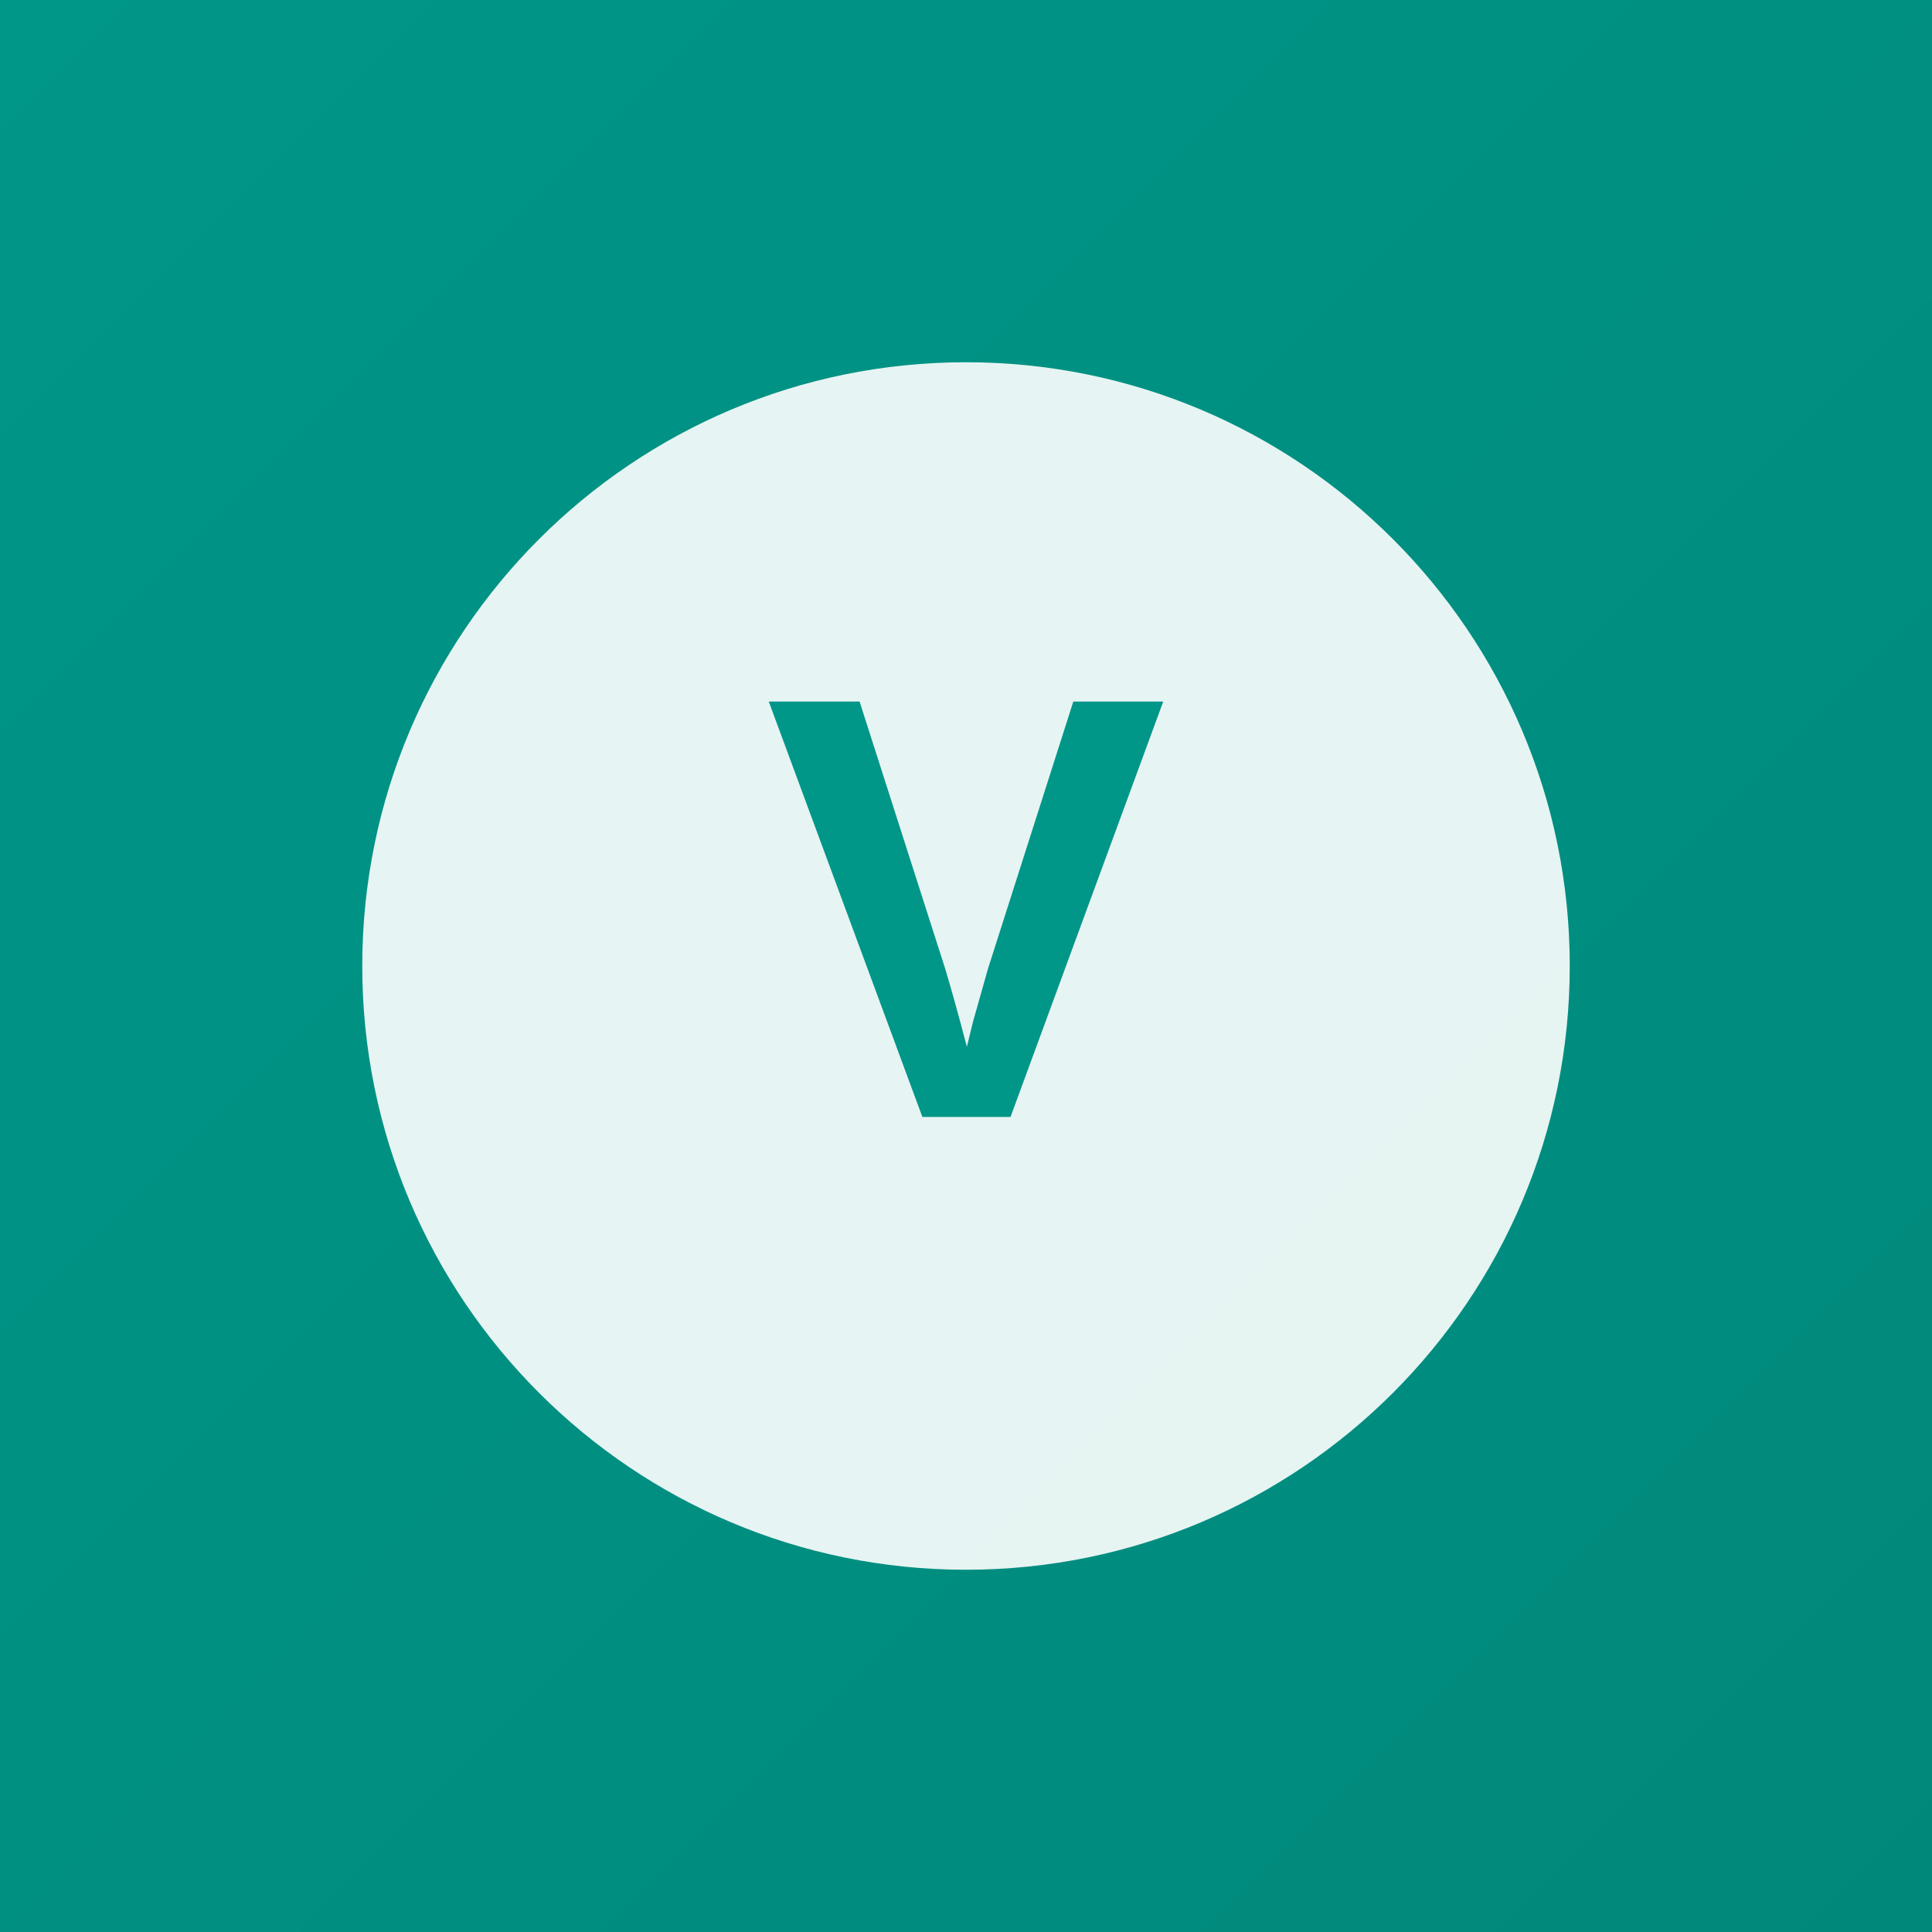
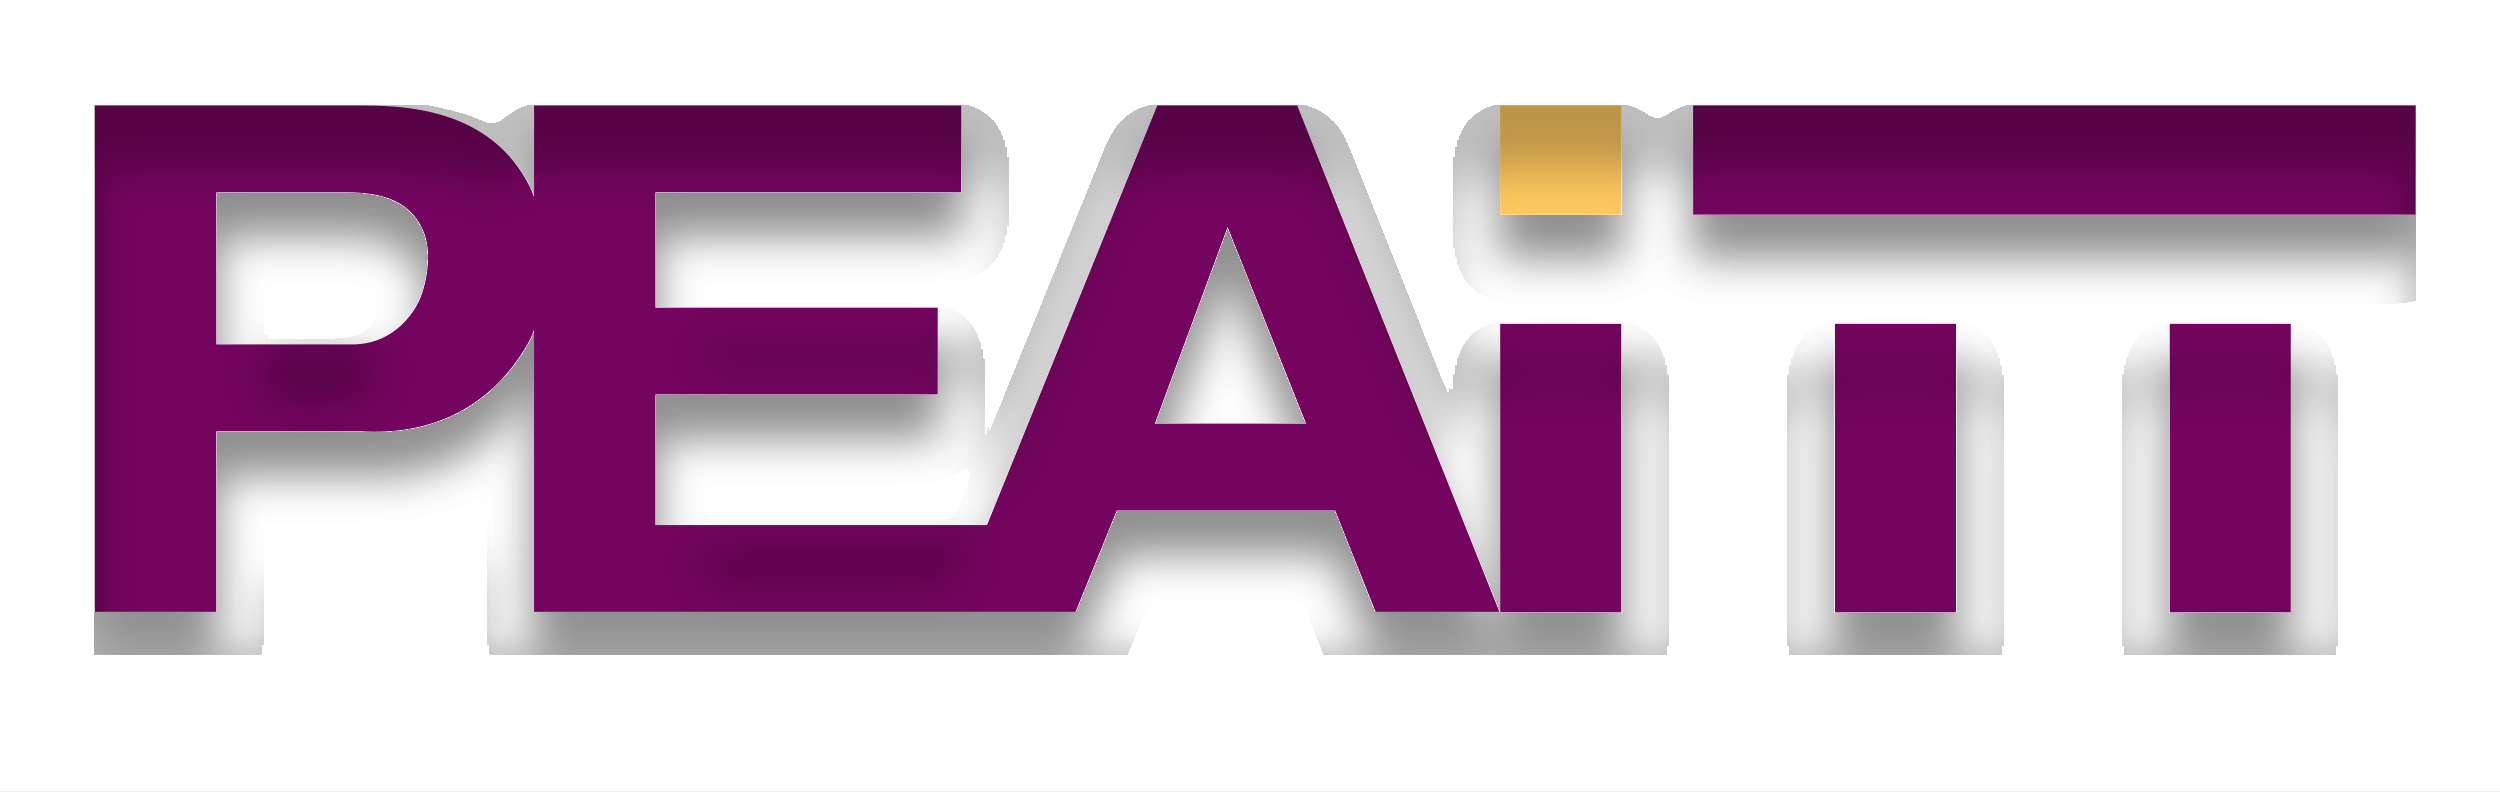
- <svg xmlns="http://www.w3.org/2000/svg" viewBox="0 0 512 512" width="512" height="512">
+ <svg xmlns="http://www.w3.org/2000/svg" width="237" height="75" viewBox="0 0 237 75" fill="none">
+   <rect width="237" height="75" fill="white" />
+   <g filter="url(#filter0_i_2747_42786)">
+     <g filter="url(#filter1_dd_2747_42786)">
+       <path d="M123.819 40.16H109.477L116.379 21.524L123.819 40.16ZM39.678 28.638C38.907 30.151 36.992 32.652 33.386 32.652H20.507V18.234H32.856C35.691 18.234 38.834 18.763 40.139 21.919C41.057 24.097 40.37 27.189 39.68 28.64M142.147 58.005L122.975 10H109.709L93.568 49.774H62.133V37.395H88.894V29.166H62.133V18.236H91.121V10.004H50.63V18.692C50.506 18.386 50.406 18.062 50.26 17.776C46.423 10.004 37.835 10.004 33.847 10.004H9V58.008H20.506V40.888H34.229C40.748 41.282 46.576 38.781 50.18 32.327C50.343 32.007 50.49 31.634 50.628 31.262V58.008H101.959L105.87 48.396H126.577L130.411 58.008H142.146L142.147 58.005Z" fill="#74045F" />
+       <rect x="142.219" y="30.7" width="11.475" height="27.354" fill="#74045F" />
+       <rect x="173.955" y="30.7" width="11.475" height="27.354" fill="#74045F" />
+       <rect x="205.691" y="30.7" width="11.475" height="27.354" fill="#74045F" />
+       <rect x="142.219" y="10" width="11.475" height="10.35" fill="#FFC85F" />
+       <rect x="160.508" y="10" width="68.492" height="10.35" fill="#74045F" />
+     </g>
+   </g>
  <defs>
-     <linearGradient id="grad1" x1="0%" y1="0%" x2="100%" y2="100%">
-       <stop offset="0%" style="stop-color:#009688;stop-opacity:1" />
-       <stop offset="100%" style="stop-color:#00897b;stop-opacity:1" />
-     </linearGradient>
+     <filter id="filter0_i_2747_42786" x="9" y="10" width="220" height="52.055" filterUnits="userSpaceOnUse" color-interpolation-filters="sRGB">
+       <feFlood flood-opacity="0" result="BackgroundImageFix" />
+       <feBlend mode="normal" in="SourceGraphic" in2="BackgroundImageFix" result="shape" />
+       <feColorMatrix in="SourceAlpha" type="matrix" values="0 0 0 0 0 0 0 0 0 0 0 0 0 0 0 0 0 0 127 0" result="hardAlpha" />
+       <feOffset dy="6" />
+       <feGaussianBlur stdDeviation="2" />
+       <feComposite in2="hardAlpha" operator="arithmetic" k2="-1" k3="1" />
+       <feColorMatrix type="matrix" values="0 0 0 0 0 0 0 0 0 0 0 0 0 0 0 0 0 0 0.25 0" />
+       <feBlend mode="normal" in2="shape" result="effect1_innerShadow_2747_42786" />
+     </filter>
+     <filter id="filter1_dd_2747_42786" x="5" y="10" width="228" height="56.055" filterUnits="userSpaceOnUse" color-interpolation-filters="sRGB">
+       <feFlood flood-opacity="0" result="BackgroundImageFix" />
+       <feColorMatrix in="SourceAlpha" type="matrix" values="0 0 0 0 0 0 0 0 0 0 0 0 0 0 0 0 0 0 127 0" result="hardAlpha" />
+       <feOffset dy="4" />
+       <feGaussianBlur stdDeviation="2" />
+       <feComposite in2="hardAlpha" operator="out" />
+       <feColorMatrix type="matrix" values="0 0 0 0 0 0 0 0 0 0 0 0 0 0 0 0 0 0 0.25 0" />
+       <feBlend mode="normal" in2="BackgroundImageFix" result="effect1_dropShadow_2747_42786" />
+       <feColorMatrix in="SourceAlpha" type="matrix" values="0 0 0 0 0 0 0 0 0 0 0 0 0 0 0 0 0 0 127 0" result="hardAlpha" />
+       <feOffset dy="4" />
+       <feGaussianBlur stdDeviation="2" />
+       <feComposite in2="hardAlpha" operator="out" />
+       <feColorMatrix type="matrix" values="0 0 0 0 0 0 0 0 0 0 0 0 0 0 0 0 0 0 0.25 0" />
+       <feBlend mode="normal" in2="effect1_dropShadow_2747_42786" result="effect2_dropShadow_2747_42786" />
+       <feBlend mode="normal" in="SourceGraphic" in2="effect2_dropShadow_2747_42786" result="shape" />
+     </filter>
  </defs>
-   <rect width="512" height="512" fill="url(#grad1)" />
-   <circle cx="256" cy="256" r="160" fill="#ffffff" opacity="0.9" />
-   <text x="256" y="296" font-size="160" font-weight="bold" text-anchor="middle" fill="#009688" font-family="Arial">V</text>
</svg>
